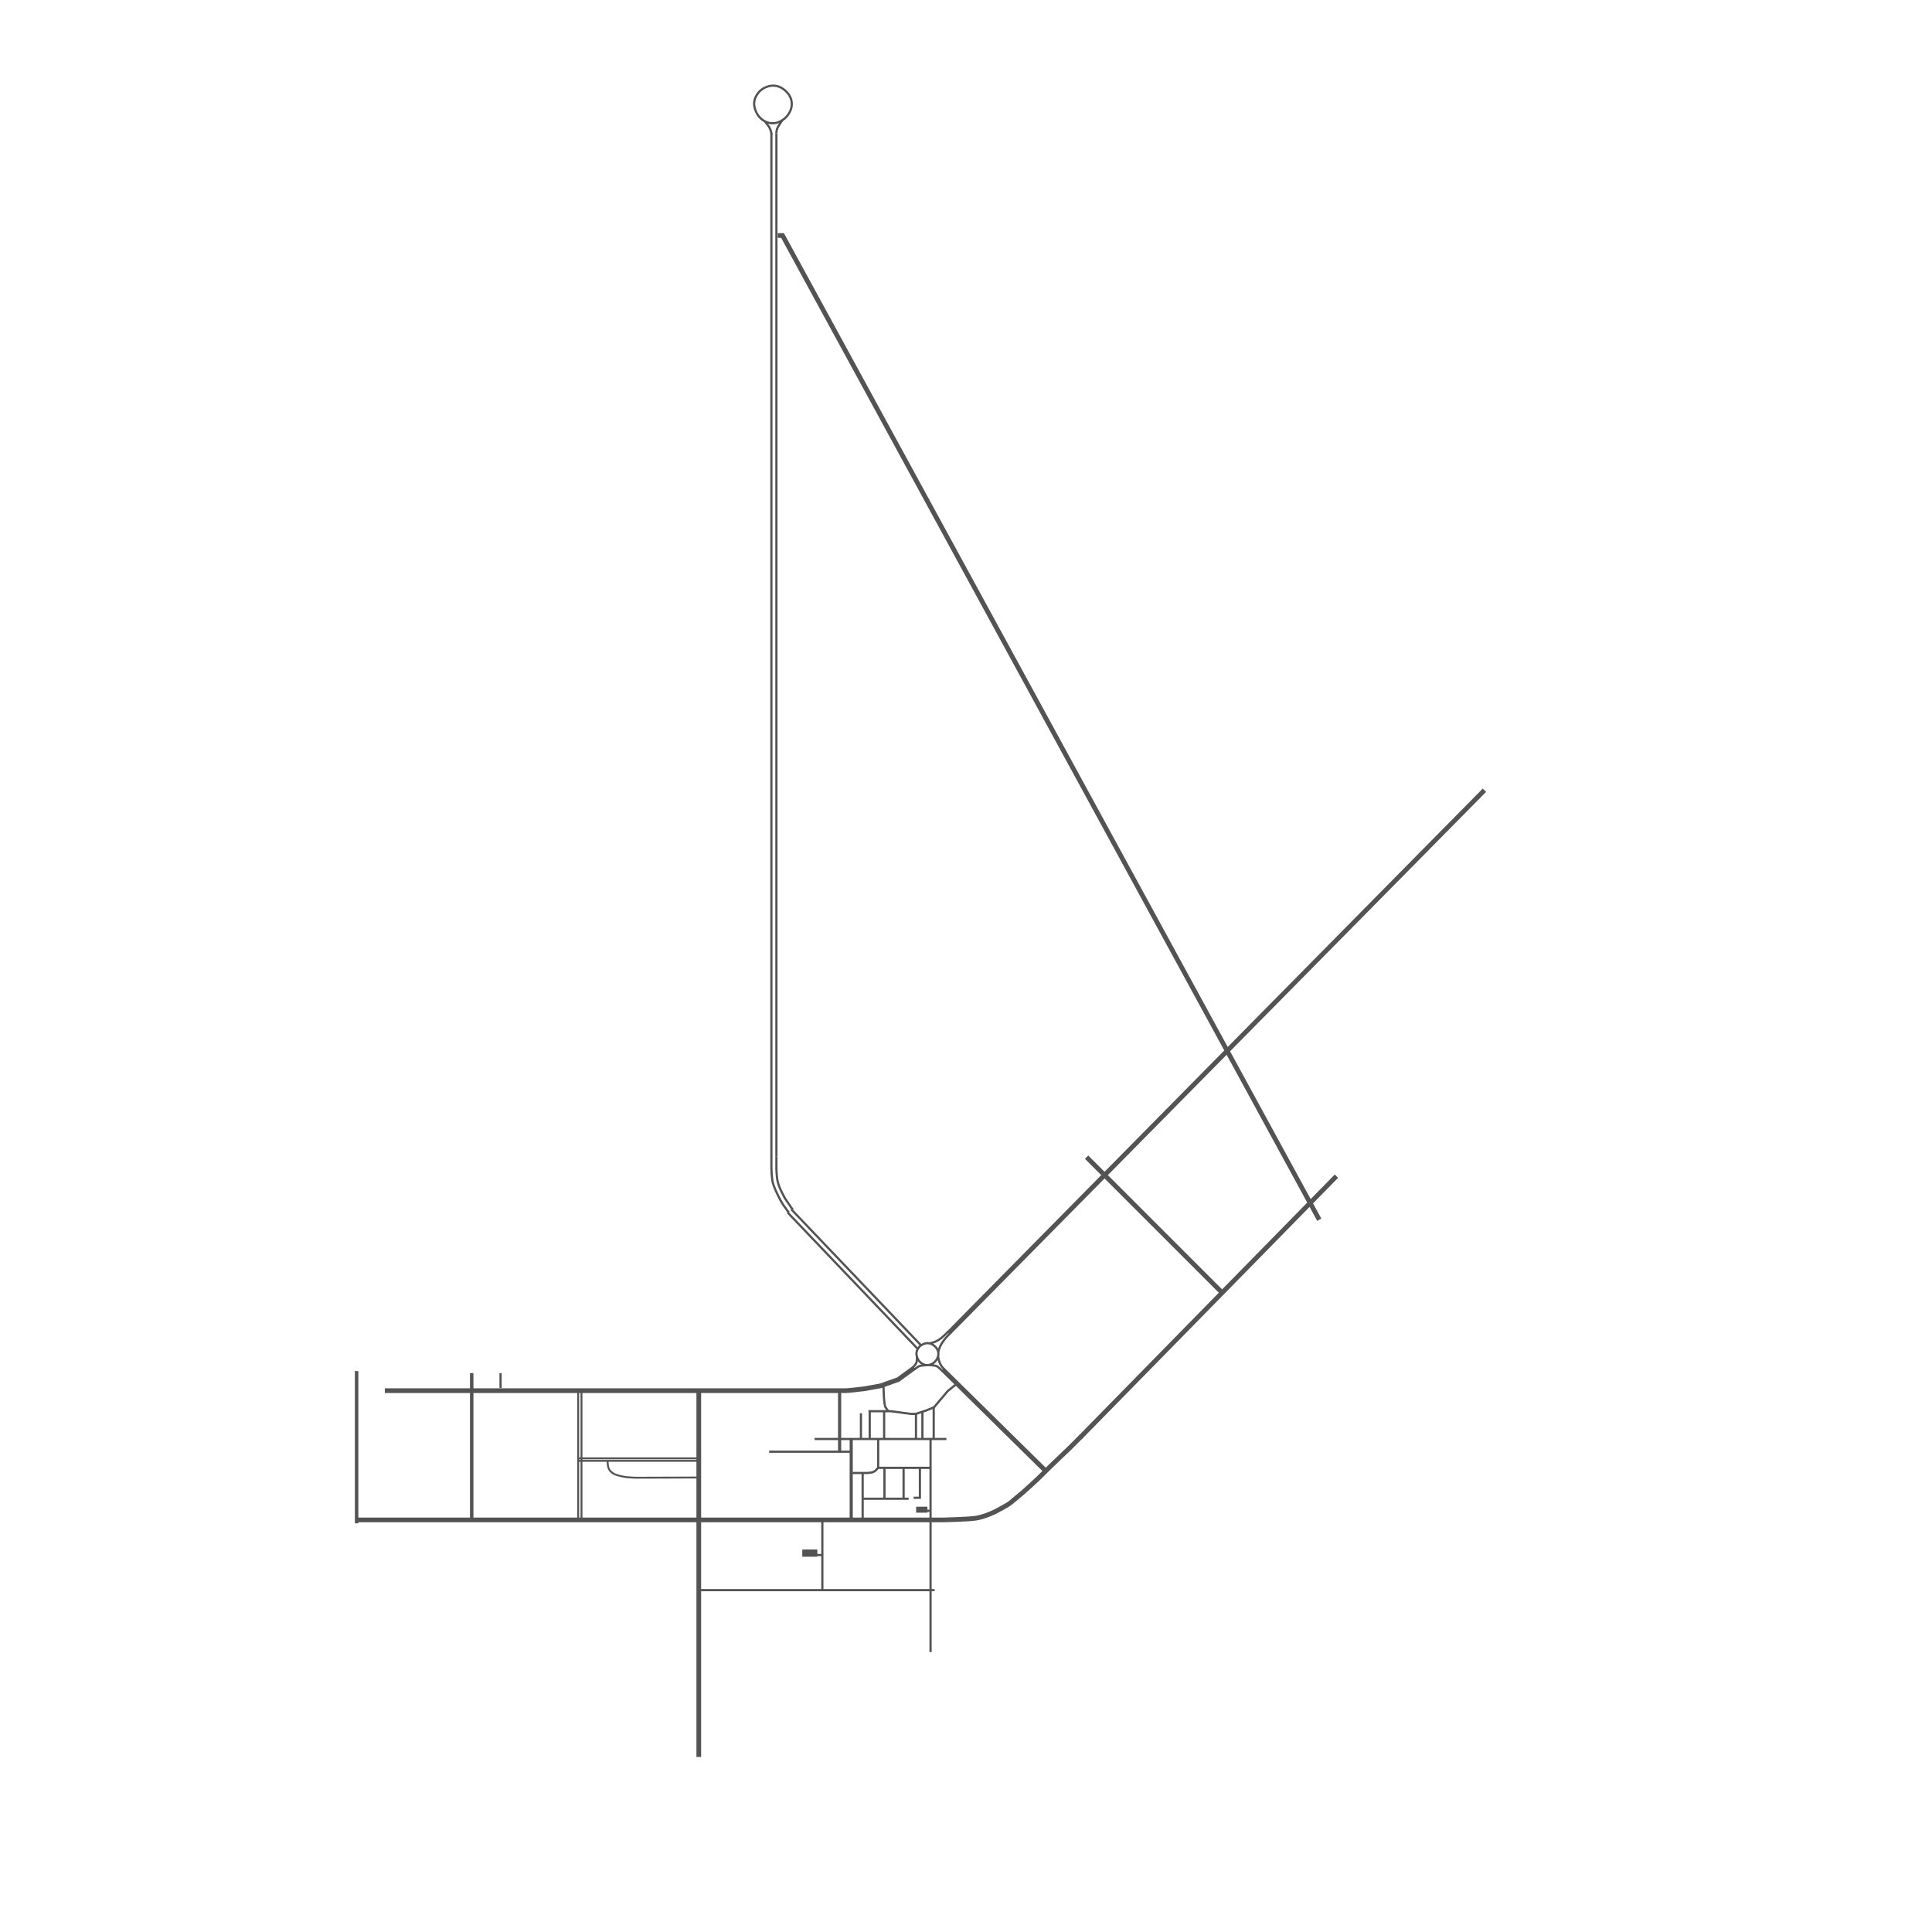
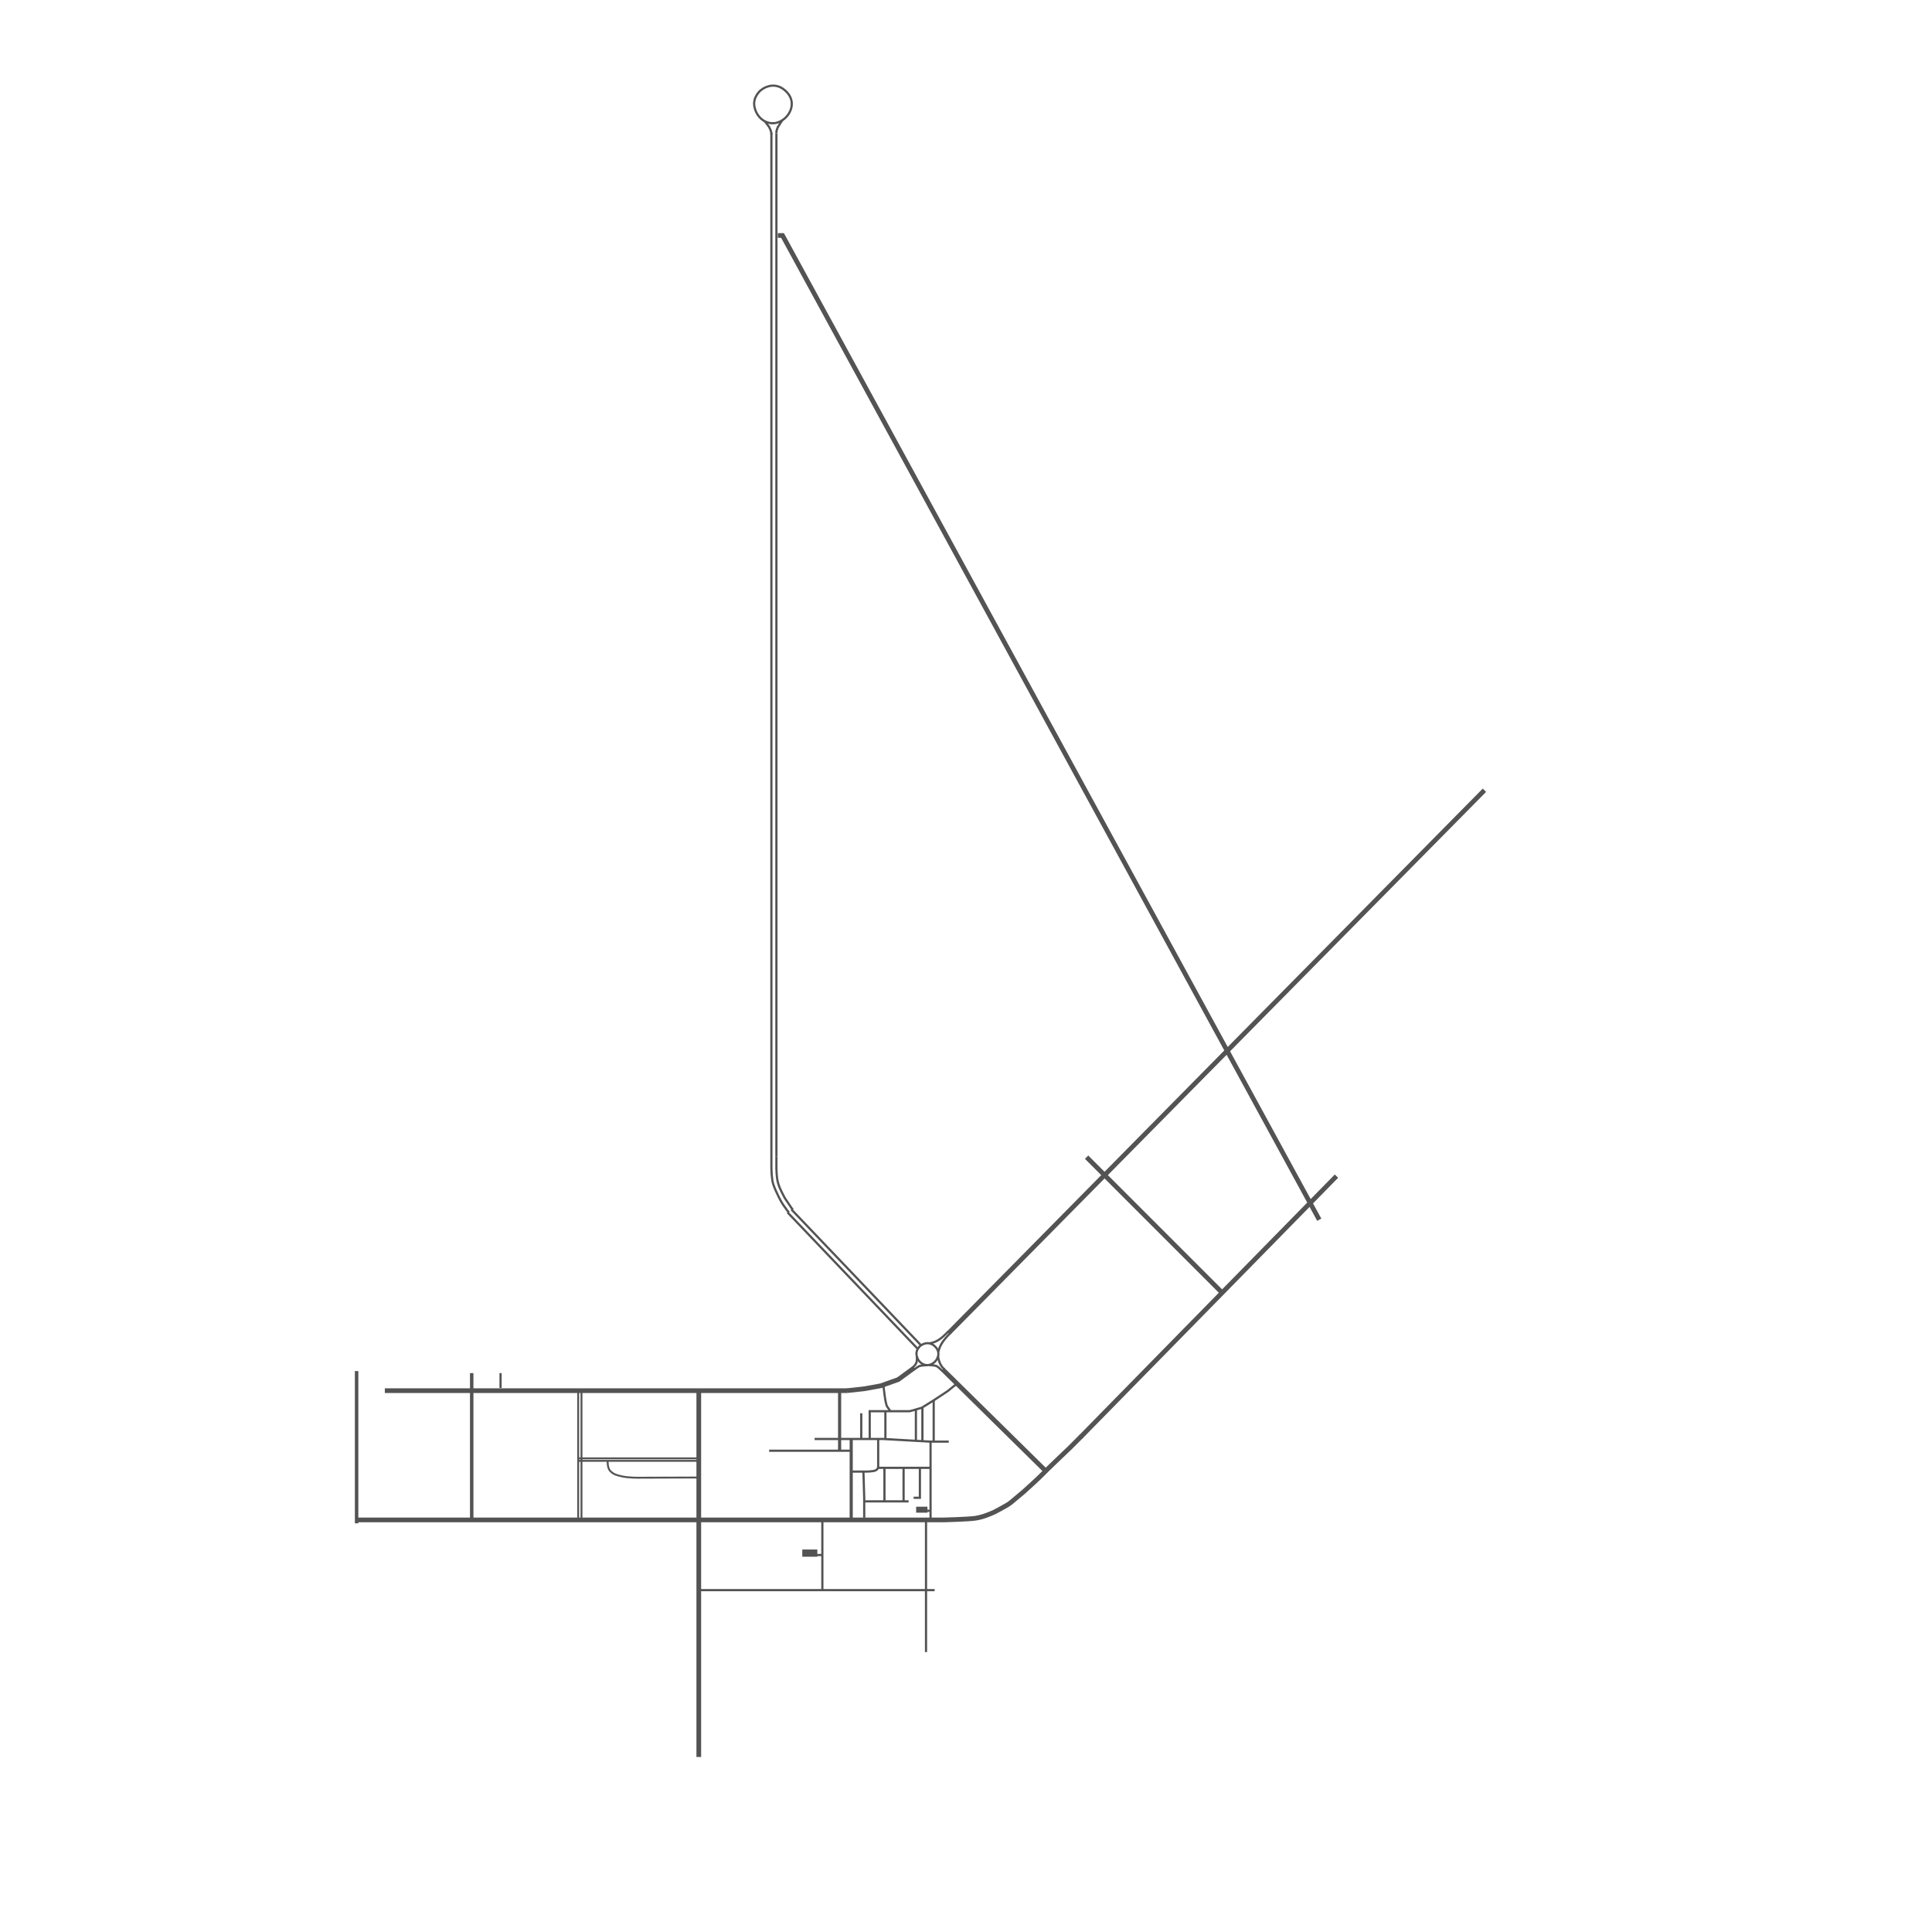
<svg xmlns="http://www.w3.org/2000/svg" width="6160" height="6160" viewBox="0 0 6160 6160" fill="none">
  <rect width="6160" height="6160" fill="white" />
  <path d="M2925.38 4330.84C2933.58 4350.04 2957.5 4361.39 2978.41 4344.01C2991.18 4333.39 2999.31 4311.87 2982.5 4294.39C2959.97 4270.98 2935.58 4288.69 2930.99 4294.39C2924.56 4302.39 2917.74 4312.92 2925.38 4330.84Z" stroke="#535353" stroke-width="7" />
  <path d="M2925 4299.6L2511 3865.6" stroke="#535353" stroke-width="7" />
  <path d="M2515.51 3865.5L2511.01 3861L2497.51 3842C2497.51 3842 2491.06 3833 2482.56 3815.5C2474.06 3798 2470.93 3791.5 2465.51 3776C2460.08 3760.5 2459.56 3725 2459.56 3725" stroke="#535353" stroke-width="7" />
  <path d="M2937.26 4290.1L2523.26 3856.1" stroke="#535353" stroke-width="7" />
  <path d="M2528.01 3856.5L2523.51 3851.5L2510.54 3832C2510.54 3832 2504.21 3824.64 2495.51 3807C2486.8 3789.36 2483.15 3782 2479.51 3767C2475.86 3752 2475.52 3725 2475.52 3725" stroke="#535353" stroke-width="7" />
  <path d="M2459.51 3725.7V425" stroke="#535353" stroke-width="7" />
  <path d="M2459.51 428.5V424.5L2459.32 423.556C2458.12 417.554 2456.01 411.771 2453.06 406.408L2452.01 404.5L2438.51 386.5" stroke="#535353" stroke-width="7" />
  <path d="M2475.51 3726.5V3688" stroke="#535353" stroke-width="7" />
  <path d="M2475.51 3688V425" stroke="#535353" stroke-width="7" />
  <path d="M2410.31 355.695C2424.36 388.614 2465.37 408.079 2501.21 378.274C2523.1 360.069 2537.05 323.18 2508.22 293.217C2469.6 253.078 2427.79 283.44 2419.92 293.217C2408.9 306.923 2397.2 324.986 2410.31 355.695Z" stroke="#535353" stroke-width="7" />
  <path d="M2475.51 425V420.39C2475.51 420.39 2476.59 411.171 2480.94 404C2485.65 396.226 2494.51 383 2494.51 383" stroke="#535353" stroke-width="7" />
  <path d="M2909.66 4361C2923.16 4347 2923.66 4344.47 2923.66 4324.5" stroke="#535353" stroke-width="7" />
  <path d="M3005 4371.5C2984 4352 2989.1 4354.94 2961.25 4352.1" stroke="#535353" stroke-width="7" />
  <path d="M2914.16 4366.5C2935.66 4352.6 2926.95 4355.1 2956.45 4352.6" stroke="#535353" stroke-width="7" />
  <path d="M3010.5 4365.5C3001 4357 2993.64 4344.23 2990.95 4324.28" stroke="#535353" stroke-width="7" />
  <path d="M3024.45 4244.6C3007.73 4260.37 2992.38 4278.87 2963.1 4283.28" stroke="#535353" stroke-width="7" />
  <path d="M2991.96 4309.82C2997.45 4286.1 3009.45 4271.6 3030.95 4249.1" stroke="#535353" stroke-width="7" />
  <path d="M2700.5 4434L2755.5 4428L2808 4418.5L2864 4398.5L2914.5 4361.5" stroke="#535353" stroke-width="15" />
  <path d="M1227 4434H2701.5" stroke="#535353" stroke-width="15" />
  <path d="M3005.66 4366.5L3338.16 4694" stroke="#535353" stroke-width="15" />
  <path d="M3024.45 4250.6L4732.95 2519.6" stroke="#535353" stroke-width="15" />
  <path d="M4206.34 3889L2495.05 750.852L2480.05 750.823" stroke="#535353" stroke-width="15" />
  <path d="M3445 4582.3L4261.19 3750" stroke="#535353" stroke-width="15" />
  <path d="M3900.5 4125.5L3464.5 3689.5" stroke="#535353" stroke-width="15" />
-   <path d="M2967 4845.5V4589.5" stroke="#535353" stroke-width="7" />
+   <path d="M2967 4846V4593" stroke="#535353" stroke-width="7" />
  <path d="M2913 4775.5H2933V4742.5V4678.5" stroke="#535353" stroke-width="7" />
  <path d="M2967 4817H2944" stroke="#535353" stroke-width="7" />
  <path d="M2957 4813.5H2921" stroke="#535353" stroke-width="19" stroke-linejoin="round" />
  <path d="M1137 4846.08L3010.42 4846.08C3010.42 4846.08 3086.29 4844.19 3110 4840.75C3133.71 4837.3 3159.5 4826.13 3171 4820.75C3179.37 4816.83 3200.45 4804.85 3211.3 4798.61C3215.77 4796.04 3219.99 4793.08 3223.93 4789.77L3264.5 4755.75C3264.5 4755.75 3314 4711.25 3322.5 4701.75C3331 4692.25 3411.5 4615.75 3411.5 4615.75L3448 4579.25" stroke="#535353" stroke-width="15" />
  <path d="M2606 4952H2558" stroke="#535353" stroke-width="23" stroke-linejoin="round" />
  <path d="M2228 4430.5V5602" stroke="#535353" stroke-width="15" />
  <path d="M1843.5 4844.51V4431.99" stroke="#535353" stroke-width="6" />
  <path d="M1854 4842.5V4435.5" stroke="#535353" stroke-width="6" />
  <path d="M2228.51 4649.76L1845.49 4649.74" stroke="#535353" stroke-width="6" />
  <path d="M2228.51 4657.75H1843.49" stroke="#535353" stroke-width="6" />
  <path d="M2229.22 4710.87L2042.55 4711.52C2042.55 4711.52 2006.11 4712.66 1981.86 4706.98C1964.93 4703.01 1957 4701 1946.5 4691C1936 4681 1937.5 4659 1937.5 4659" stroke="#535353" stroke-width="6" />
  <path d="M1596 4378V4425.5" stroke="#535353" stroke-width="7" />
-   <path d="M2967 4844V5267.5" stroke="#535353" stroke-width="7" />
+   <path d="M2952.5 4844V5267.5" stroke="#535353" stroke-width="7" />
  <path d="M2565 4958H2622" stroke="#535353" stroke-width="7" />
  <path d="M2228 5070H2980" stroke="#535353" stroke-width="7" />
-   <path d="M2677 4434V4631" stroke="#535353" stroke-width="10" />
+   <path d="M2677 4434V4625.5" stroke="#535353" stroke-width="10" />
  <path d="M2714 4589V4844.5" stroke="#535353" stroke-width="10" />
-   <path d="M2452.29 4628.56L2717.41 4628.56M2597.3 4588.09L2816.43 4588.09L3017.5 4588.09" stroke="#535353" stroke-width="7" />
+   <path d="M2452.29 4625.49L2717.41 4625.5M2597.3 4588.09L2816.43 4588.09L2904 4593L2966.5 4596.5L2996 4596.5L3025 4596.5" stroke="#535353" stroke-width="7" />
  <path d="M1504 4586.09V4378V4844" stroke="#535353" stroke-width="11" />
  <path d="M1137 4599.09V4371.5V4857" stroke="#535353" stroke-width="11" />
-   <path d="M2969 4680H2890H2799.5C2799.5 4680 2793 4688.5 2787 4692C2778.79 4696.79 2760.5 4696.5 2760.5 4696.5H2718" stroke="#535353" stroke-width="7" />
+   <path d="M2969 4680H2890H2799.5C2799.5 4680 2799 4684 2793 4687.5C2784.79 4692.29 2760.5 4692 2760.5 4692H2718" stroke="#535353" stroke-width="7" />
  <path d="M2800 4681V4650.85V4623.06V4587" stroke="#535353" stroke-width="7" />
  <path d="M2773 4589V4497" stroke="#535353" stroke-width="7" />
-   <path d="M2819 4590V4500" stroke="#535353" stroke-width="7" />
-   <path d="M2833 4500C2833 4500 2829.74 4496.68 2823.64 4487.48C2817.55 4478.28 2817 4419 2817 4419" stroke="#535353" stroke-width="7" />
-   <path d="M3051 4411.5L3021.5 4435.5L2978 4487L2953.36 4497.09L2919.96 4508H2903.69L2841 4499.5H2769" stroke="#535353" stroke-width="7" />
-   <path d="M2820 4780V4679" stroke="#535353" stroke-width="7" />
-   <path d="M2897 4778.5C2897 4778.5 2888 4778.5 2869 4778.5C2850 4778.5 2833.5 4778.5 2833.5 4778.5H2750" stroke="#535353" stroke-width="7" />
-   <path d="M2750.5 4844.01L2750.5 4696.5" stroke="#535353" stroke-width="7" />
+   <path d="M2823 4590V4500" stroke="#535353" stroke-width="7" />
+   <path d="M2839.5 4500.5C2839.5 4500.5 2834.59 4493.7 2828.5 4484.5C2822.41 4475.3 2817 4419 2817 4419" stroke="#535353" stroke-width="7" />
+   <path d="M3051 4411.5L3021.5 4435.5L2977.5 4464.5L2939 4488.5L2913.5 4496L2900.5 4499.5H2841H2769.5" stroke="#535353" stroke-width="7" />
+   <path d="M2820 4786.5V4679" stroke="#535353" stroke-width="7" />
+   <path d="M2897 4787C2897 4787 2888 4787 2869 4787C2850 4787 2833.5 4787 2833.5 4787L2756 4787" stroke="#535353" stroke-width="7" />
+   <path d="M2755.47 4839.02L2755.47 4776.01L2753 4692.01" stroke="#535353" stroke-width="7" />
  <path d="M2622 5070V4846" stroke="#535353" stroke-width="7" />
-   <path d="M2881 4780V4679.5" stroke="#535353" stroke-width="7" />
-   <path d="M2920.5 4588V4509" stroke="#535353" stroke-width="7" />
-   <path d="M2941 4588V4502" stroke="#535353" stroke-width="7" />
-   <path d="M2977 4589V4487" stroke="#535353" stroke-width="7" />
-   <path d="M2745 4589V4506" stroke="#535353" stroke-width="7" />
+   <path d="M2881 4785V4680" stroke="#535353" stroke-width="7" />
+   <path d="M2920.25 4592V4495" stroke="#535353" stroke-width="7" />
+   <path d="M2941 4595V4488" stroke="#535353" stroke-width="7" />
+   <path d="M2977 4595V4464" stroke="#535353" stroke-width="7" />
+   <path d="M2746 4589V4506" stroke="#535353" stroke-width="7" />
</svg>
